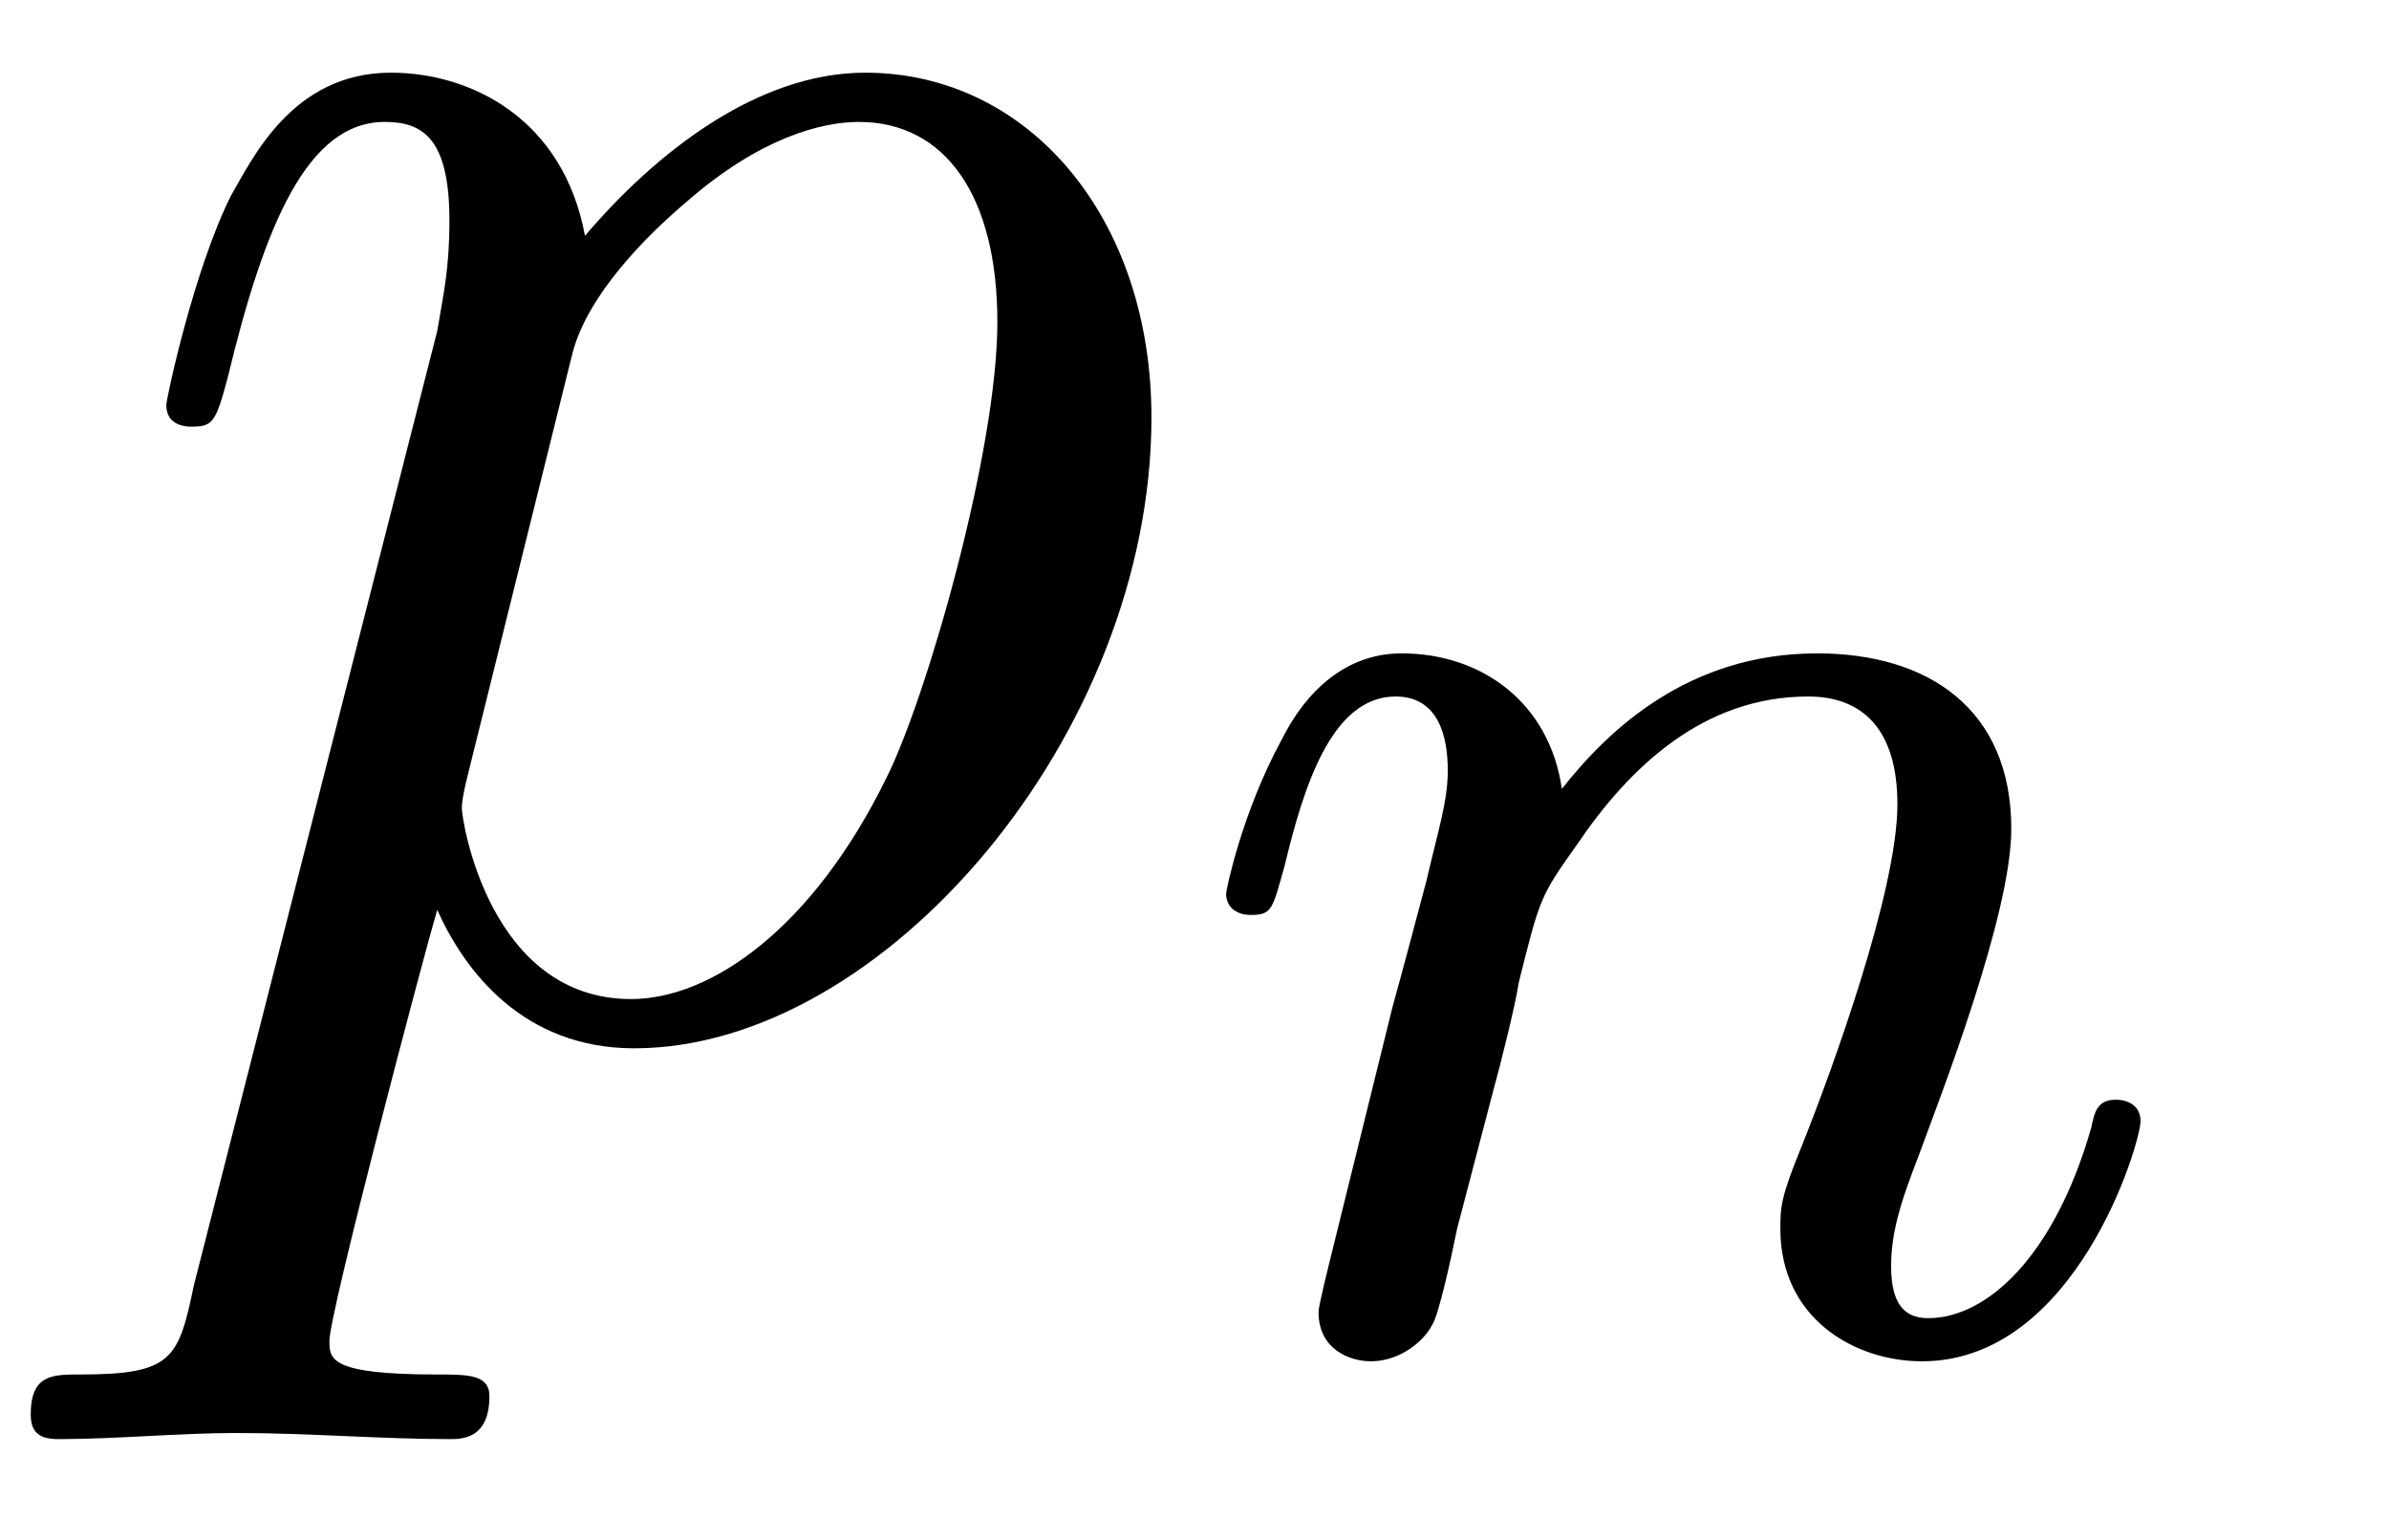
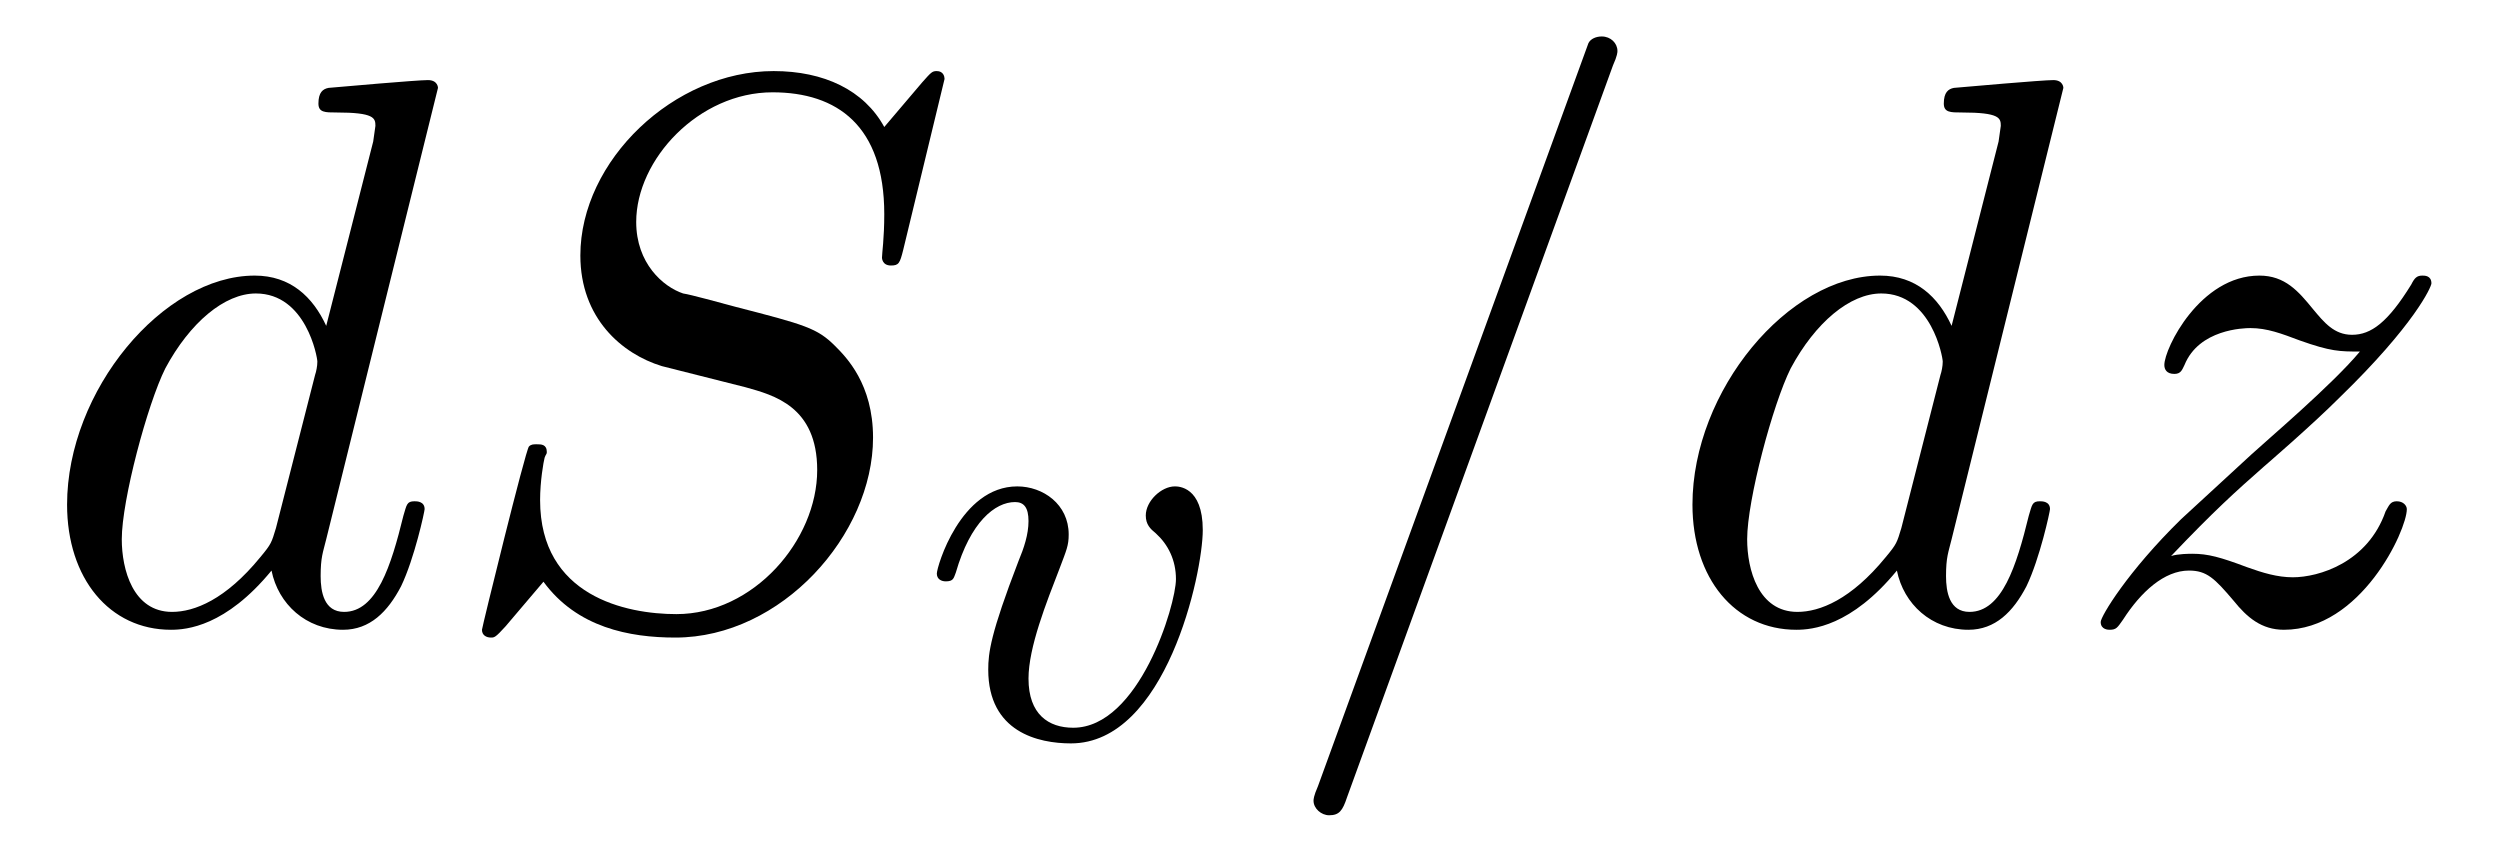
- <svg xmlns="http://www.w3.org/2000/svg" xmlns:xlink="http://www.w3.org/1999/xlink" viewBox="0 0 12.125 7.818" version="1.2">
+ <svg xmlns="http://www.w3.org/2000/svg" xmlns:xlink="http://www.w3.org/1999/xlink" viewBox="0 0 34.961 11.909" version="1.2">
  <defs>
    <g>
      <symbol overflow="visible" id="glyph0-0">
        <path style="stroke:none;" d="" />
      </symbol>
      <symbol overflow="visible" id="glyph0-1">
-         <path style="stroke:none;" d="M 0.484 1.328 C 0.406 1.703 0.375 1.781 -0.094 1.781 C -0.234 1.781 -0.344 1.781 -0.344 1.984 C -0.344 2.078 -0.297 2.109 -0.203 2.109 C 0.094 2.109 0.406 2.078 0.703 2.078 C 1.062 2.078 1.438 2.109 1.781 2.109 C 1.844 2.109 1.984 2.109 1.984 1.891 C 1.984 1.781 1.875 1.781 1.719 1.781 C 1.172 1.781 1.172 1.703 1.172 1.609 C 1.172 1.469 1.641 -0.312 1.719 -0.578 C 1.859 -0.266 2.156 0.125 2.719 0.125 C 3.984 0.125 5.344 -1.469 5.344 -3.078 C 5.344 -4.094 4.719 -4.828 3.891 -4.828 C 3.344 -4.828 2.828 -4.422 2.469 -4 C 2.359 -4.594 1.891 -4.828 1.484 -4.828 C 0.984 -4.828 0.781 -4.391 0.672 -4.203 C 0.484 -3.828 0.344 -3.172 0.344 -3.141 C 0.344 -3.031 0.453 -3.031 0.469 -3.031 C 0.578 -3.031 0.594 -3.047 0.656 -3.281 C 0.844 -4.062 1.062 -4.578 1.453 -4.578 C 1.641 -4.578 1.781 -4.5 1.781 -4.078 C 1.781 -3.828 1.75 -3.703 1.719 -3.516 Z M 2.406 -3.406 C 2.484 -3.703 2.781 -4 2.984 -4.172 C 3.359 -4.5 3.672 -4.578 3.859 -4.578 C 4.297 -4.578 4.562 -4.203 4.562 -3.562 C 4.562 -2.906 4.203 -1.656 4 -1.25 C 3.625 -0.484 3.109 -0.125 2.703 -0.125 C 1.984 -0.125 1.844 -1.031 1.844 -1.094 C 1.844 -1.109 1.844 -1.141 1.875 -1.266 Z M 2.406 -3.406 " />
+         <path style="stroke:none;" d="M 5.625 -7.453 C 5.625 -7.453 5.625 -7.562 5.484 -7.562 C 5.328 -7.562 4.281 -7.469 4.094 -7.453 C 4.016 -7.438 3.953 -7.391 3.953 -7.234 C 3.953 -7.109 4.047 -7.109 4.203 -7.109 C 4.734 -7.109 4.75 -7.031 4.75 -6.922 L 4.719 -6.703 L 4.062 -4.125 C 3.875 -4.531 3.562 -4.828 3.062 -4.828 C 1.781 -4.828 0.438 -3.219 0.438 -1.625 C 0.438 -0.594 1.031 0.125 1.891 0.125 C 2.109 0.125 2.656 0.078 3.297 -0.703 C 3.391 -0.234 3.781 0.125 4.297 0.125 C 4.672 0.125 4.922 -0.125 5.109 -0.484 C 5.297 -0.875 5.438 -1.531 5.438 -1.562 C 5.438 -1.672 5.328 -1.672 5.297 -1.672 C 5.188 -1.672 5.188 -1.625 5.141 -1.469 C 4.969 -0.766 4.766 -0.125 4.312 -0.125 C 4.031 -0.125 3.984 -0.406 3.984 -0.625 C 3.984 -0.891 4.016 -0.953 4.062 -1.141 Z M 3.359 -1.297 C 3.297 -1.094 3.297 -1.078 3.141 -0.891 C 2.656 -0.297 2.219 -0.125 1.906 -0.125 C 1.359 -0.125 1.203 -0.719 1.203 -1.141 C 1.203 -1.688 1.562 -3.031 1.812 -3.531 C 2.156 -4.172 2.641 -4.578 3.078 -4.578 C 3.781 -4.578 3.938 -3.688 3.938 -3.625 C 3.938 -3.562 3.922 -3.484 3.906 -3.438 Z M 3.359 -1.297 " />
+       </symbol>
+       <symbol overflow="visible" id="glyph0-2">
+         <path style="stroke:none;" d="M 7.031 -7.578 C 7.031 -7.609 7.016 -7.688 6.922 -7.688 C 6.859 -7.688 6.844 -7.672 6.719 -7.531 L 6.188 -6.906 C 5.906 -7.422 5.344 -7.688 4.641 -7.688 C 3.25 -7.688 1.938 -6.438 1.938 -5.109 C 1.938 -4.234 2.516 -3.734 3.078 -3.562 L 4.25 -3.266 C 4.641 -3.156 5.25 -3 5.25 -2.109 C 5.25 -1.125 4.359 -0.094 3.281 -0.094 C 2.578 -0.094 1.375 -0.344 1.375 -1.688 C 1.375 -1.953 1.422 -2.219 1.438 -2.281 C 1.453 -2.328 1.469 -2.328 1.469 -2.359 C 1.469 -2.469 1.391 -2.469 1.328 -2.469 C 1.281 -2.469 1.25 -2.469 1.219 -2.438 C 1.172 -2.391 0.562 0.094 0.562 0.125 C 0.562 0.203 0.625 0.234 0.688 0.234 C 0.734 0.234 0.75 0.234 0.891 0.078 L 1.422 -0.547 C 1.891 0.094 2.625 0.234 3.266 0.234 C 4.75 0.234 6.031 -1.203 6.031 -2.562 C 6.031 -3.312 5.656 -3.688 5.5 -3.844 C 5.25 -4.094 5.078 -4.141 4.109 -4.391 C 3.875 -4.453 3.484 -4.562 3.375 -4.578 C 3.094 -4.672 2.719 -5 2.719 -5.578 C 2.719 -6.453 3.594 -7.391 4.625 -7.391 C 5.531 -7.391 6.188 -6.922 6.188 -5.688 C 6.188 -5.344 6.156 -5.141 6.156 -5.078 C 6.156 -5.078 6.156 -4.969 6.281 -4.969 C 6.391 -4.969 6.406 -5 6.453 -5.188 Z M 7.031 -7.578 " />
+       </symbol>
+       <symbol overflow="visible" id="glyph0-3">
+         <path style="stroke:none;" d="M 4.781 -7.766 C 4.844 -7.906 4.844 -7.953 4.844 -7.969 C 4.844 -8.078 4.75 -8.172 4.625 -8.172 C 4.547 -8.172 4.469 -8.141 4.438 -8.078 L 0.656 2.312 C 0.594 2.453 0.594 2.5 0.594 2.516 C 0.594 2.625 0.703 2.719 0.812 2.719 C 0.953 2.719 1 2.656 1.062 2.469 Z M 4.781 -7.766 " />
+       </symbol>
+       <symbol overflow="visible" id="glyph0-4">
+         <path style="stroke:none;" d="M 1.453 -0.906 C 2.047 -1.531 2.359 -1.812 2.75 -2.156 C 2.75 -2.156 3.422 -2.734 3.812 -3.125 C 4.859 -4.141 5.094 -4.672 5.094 -4.719 C 5.094 -4.828 5 -4.828 4.969 -4.828 C 4.891 -4.828 4.859 -4.797 4.812 -4.703 C 4.484 -4.172 4.25 -4 3.984 -4 C 3.734 -4 3.594 -4.172 3.438 -4.359 C 3.234 -4.609 3.047 -4.828 2.688 -4.828 C 1.859 -4.828 1.359 -3.812 1.359 -3.578 C 1.359 -3.516 1.391 -3.453 1.5 -3.453 C 1.594 -3.453 1.609 -3.516 1.641 -3.578 C 1.844 -4.078 2.469 -4.094 2.562 -4.094 C 2.797 -4.094 3 -4.016 3.25 -3.922 C 3.688 -3.766 3.812 -3.766 4.094 -3.766 C 3.703 -3.297 2.781 -2.516 2.578 -2.328 L 1.594 -1.422 C 0.844 -0.688 0.469 -0.062 0.469 0.016 C 0.469 0.125 0.578 0.125 0.594 0.125 C 0.688 0.125 0.703 0.094 0.781 -0.016 C 1.031 -0.406 1.359 -0.703 1.703 -0.703 C 1.953 -0.703 2.062 -0.594 2.328 -0.281 C 2.516 -0.047 2.719 0.125 3.031 0.125 C 4.109 0.125 4.75 -1.266 4.75 -1.562 C 4.75 -1.609 4.703 -1.672 4.609 -1.672 C 4.516 -1.672 4.5 -1.609 4.453 -1.531 C 4.203 -0.812 3.516 -0.609 3.156 -0.609 C 2.938 -0.609 2.734 -0.672 2.516 -0.75 C 2.141 -0.891 1.969 -0.938 1.75 -0.938 C 1.719 -0.938 1.547 -0.938 1.453 -0.906 Z M 1.453 -0.906 " />
      </symbol>
      <symbol overflow="visible" id="glyph1-0">
        <path style="stroke:none;" d="" />
      </symbol>
      <symbol overflow="visible" id="glyph1-1">
-         <path style="stroke:none;" d="M 1.594 -1.312 C 1.625 -1.422 1.703 -1.734 1.719 -1.844 C 1.828 -2.281 1.828 -2.281 2.016 -2.547 C 2.281 -2.938 2.656 -3.297 3.188 -3.297 C 3.469 -3.297 3.641 -3.125 3.641 -2.75 C 3.641 -2.312 3.312 -1.406 3.156 -1.016 C 3.047 -0.75 3.047 -0.703 3.047 -0.594 C 3.047 -0.141 3.422 0.078 3.766 0.078 C 4.547 0.078 4.875 -1.031 4.875 -1.141 C 4.875 -1.219 4.812 -1.25 4.75 -1.25 C 4.656 -1.25 4.641 -1.188 4.625 -1.109 C 4.438 -0.453 4.094 -0.141 3.797 -0.141 C 3.672 -0.141 3.609 -0.219 3.609 -0.406 C 3.609 -0.594 3.672 -0.766 3.75 -0.969 C 3.859 -1.266 4.219 -2.188 4.219 -2.625 C 4.219 -3.234 3.797 -3.516 3.234 -3.516 C 2.578 -3.516 2.172 -3.125 1.938 -2.828 C 1.875 -3.266 1.531 -3.516 1.125 -3.516 C 0.844 -3.516 0.641 -3.328 0.516 -3.078 C 0.312 -2.703 0.234 -2.312 0.234 -2.297 C 0.234 -2.219 0.297 -2.188 0.359 -2.188 C 0.469 -2.188 0.469 -2.219 0.531 -2.438 C 0.625 -2.828 0.766 -3.297 1.094 -3.297 C 1.312 -3.297 1.359 -3.094 1.359 -2.922 C 1.359 -2.766 1.312 -2.625 1.25 -2.359 C 1.234 -2.297 1.109 -1.828 1.078 -1.719 L 0.781 -0.516 C 0.75 -0.391 0.703 -0.203 0.703 -0.172 C 0.703 0.016 0.859 0.078 0.969 0.078 C 1.109 0.078 1.234 -0.016 1.281 -0.109 C 1.312 -0.156 1.375 -0.438 1.406 -0.594 Z M 1.594 -1.312 " />
+         <path style="stroke:none;" d="M 3.953 -2.906 C 3.953 -3.516 3.609 -3.516 3.562 -3.516 C 3.375 -3.516 3.156 -3.312 3.156 -3.109 C 3.156 -2.984 3.219 -2.922 3.297 -2.859 C 3.469 -2.703 3.578 -2.484 3.578 -2.219 C 3.578 -1.859 3.062 -0.141 2.141 -0.141 C 1.797 -0.141 1.516 -0.328 1.516 -0.828 C 1.516 -1.266 1.766 -1.891 1.953 -2.375 C 2.047 -2.625 2.078 -2.688 2.078 -2.844 C 2.078 -3.266 1.719 -3.516 1.359 -3.516 C 0.562 -3.516 0.234 -2.391 0.234 -2.297 C 0.234 -2.219 0.297 -2.188 0.359 -2.188 C 0.469 -2.188 0.469 -2.234 0.5 -2.312 C 0.703 -3.016 1.047 -3.297 1.328 -3.297 C 1.453 -3.297 1.516 -3.219 1.516 -3.031 C 1.516 -2.844 1.453 -2.656 1.375 -2.469 C 0.984 -1.453 0.953 -1.188 0.953 -0.953 C 0.953 -0.078 1.656 0.078 2.109 0.078 C 3.438 0.078 3.953 -2.297 3.953 -2.906 Z M 3.953 -2.906 " />
      </symbol>
    </g>
    <clipPath id="clip1">
-       <path d="M 0 0 L 6 0 L 6 7.816 L 0 7.816 Z M 0 0 " />
+       <path d="M 18 0 L 34 0 L 34 11.91 L 18 11.91 Z M 18 0 " />
    </clipPath>
  </defs>
  <g id="surface1">
+     <g style="fill:rgb(0%,0%,0%);fill-opacity:1;">
+       <use xlink:href="#glyph0-1" x="0.5" y="8.682" />
+       <use xlink:href="#glyph0-2" x="6.178" y="8.682" />
+     </g>
+     <g style="fill:rgb(0%,0%,0%);fill-opacity:1;">
+       <use xlink:href="#glyph1-1" x="12.867" y="10.318" />
+     </g>
    <g clip-path="url(#clip1)" clip-rule="nonzero">
      <g style="fill:rgb(0%,0%,0%);fill-opacity:1;">
-         <use xlink:href="#glyph0-1" x="0.5" y="5.197" />
+         <use xlink:href="#glyph0-3" x="17.775" y="8.682" />
+         <use xlink:href="#glyph0-1" x="23.23" y="8.682" />
+         <use xlink:href="#glyph0-4" x="28.908" y="8.682" />
      </g>
-     </g>
-     <g style="fill:rgb(0%,0%,0%);fill-opacity:1;">
-       <use xlink:href="#glyph1-1" x="5.989" y="6.833" />
    </g>
  </g>
</svg>
